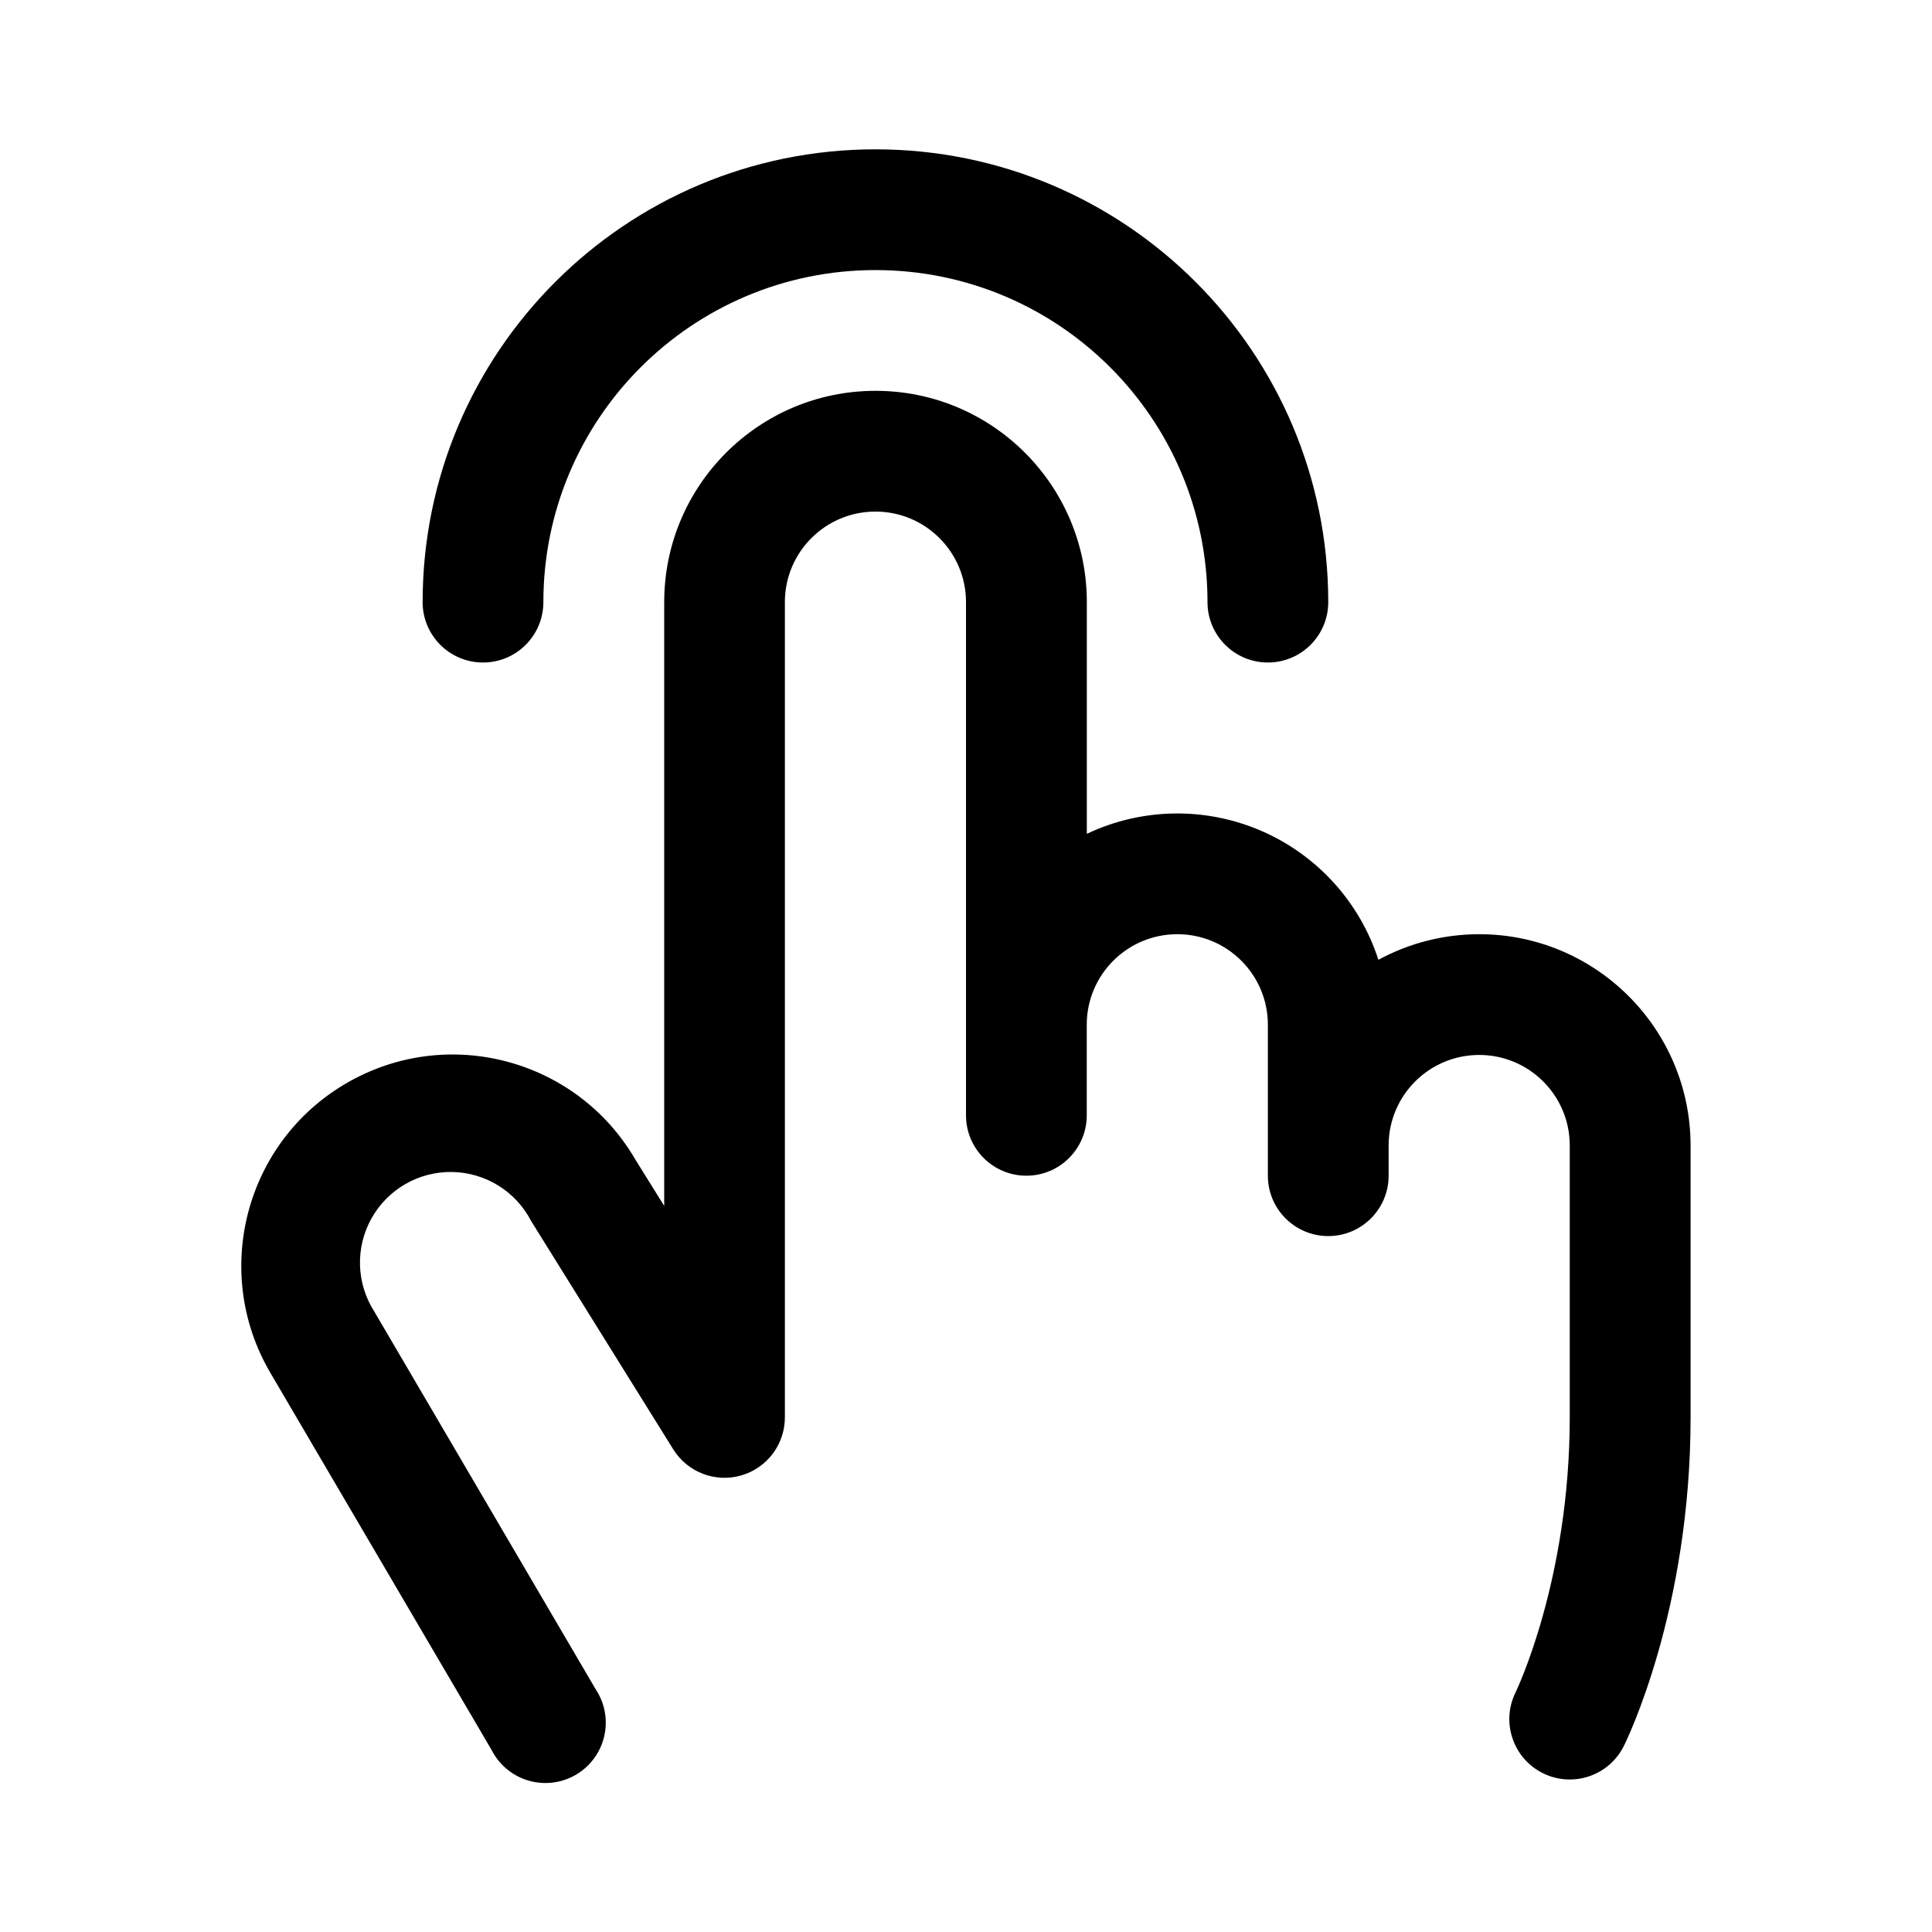
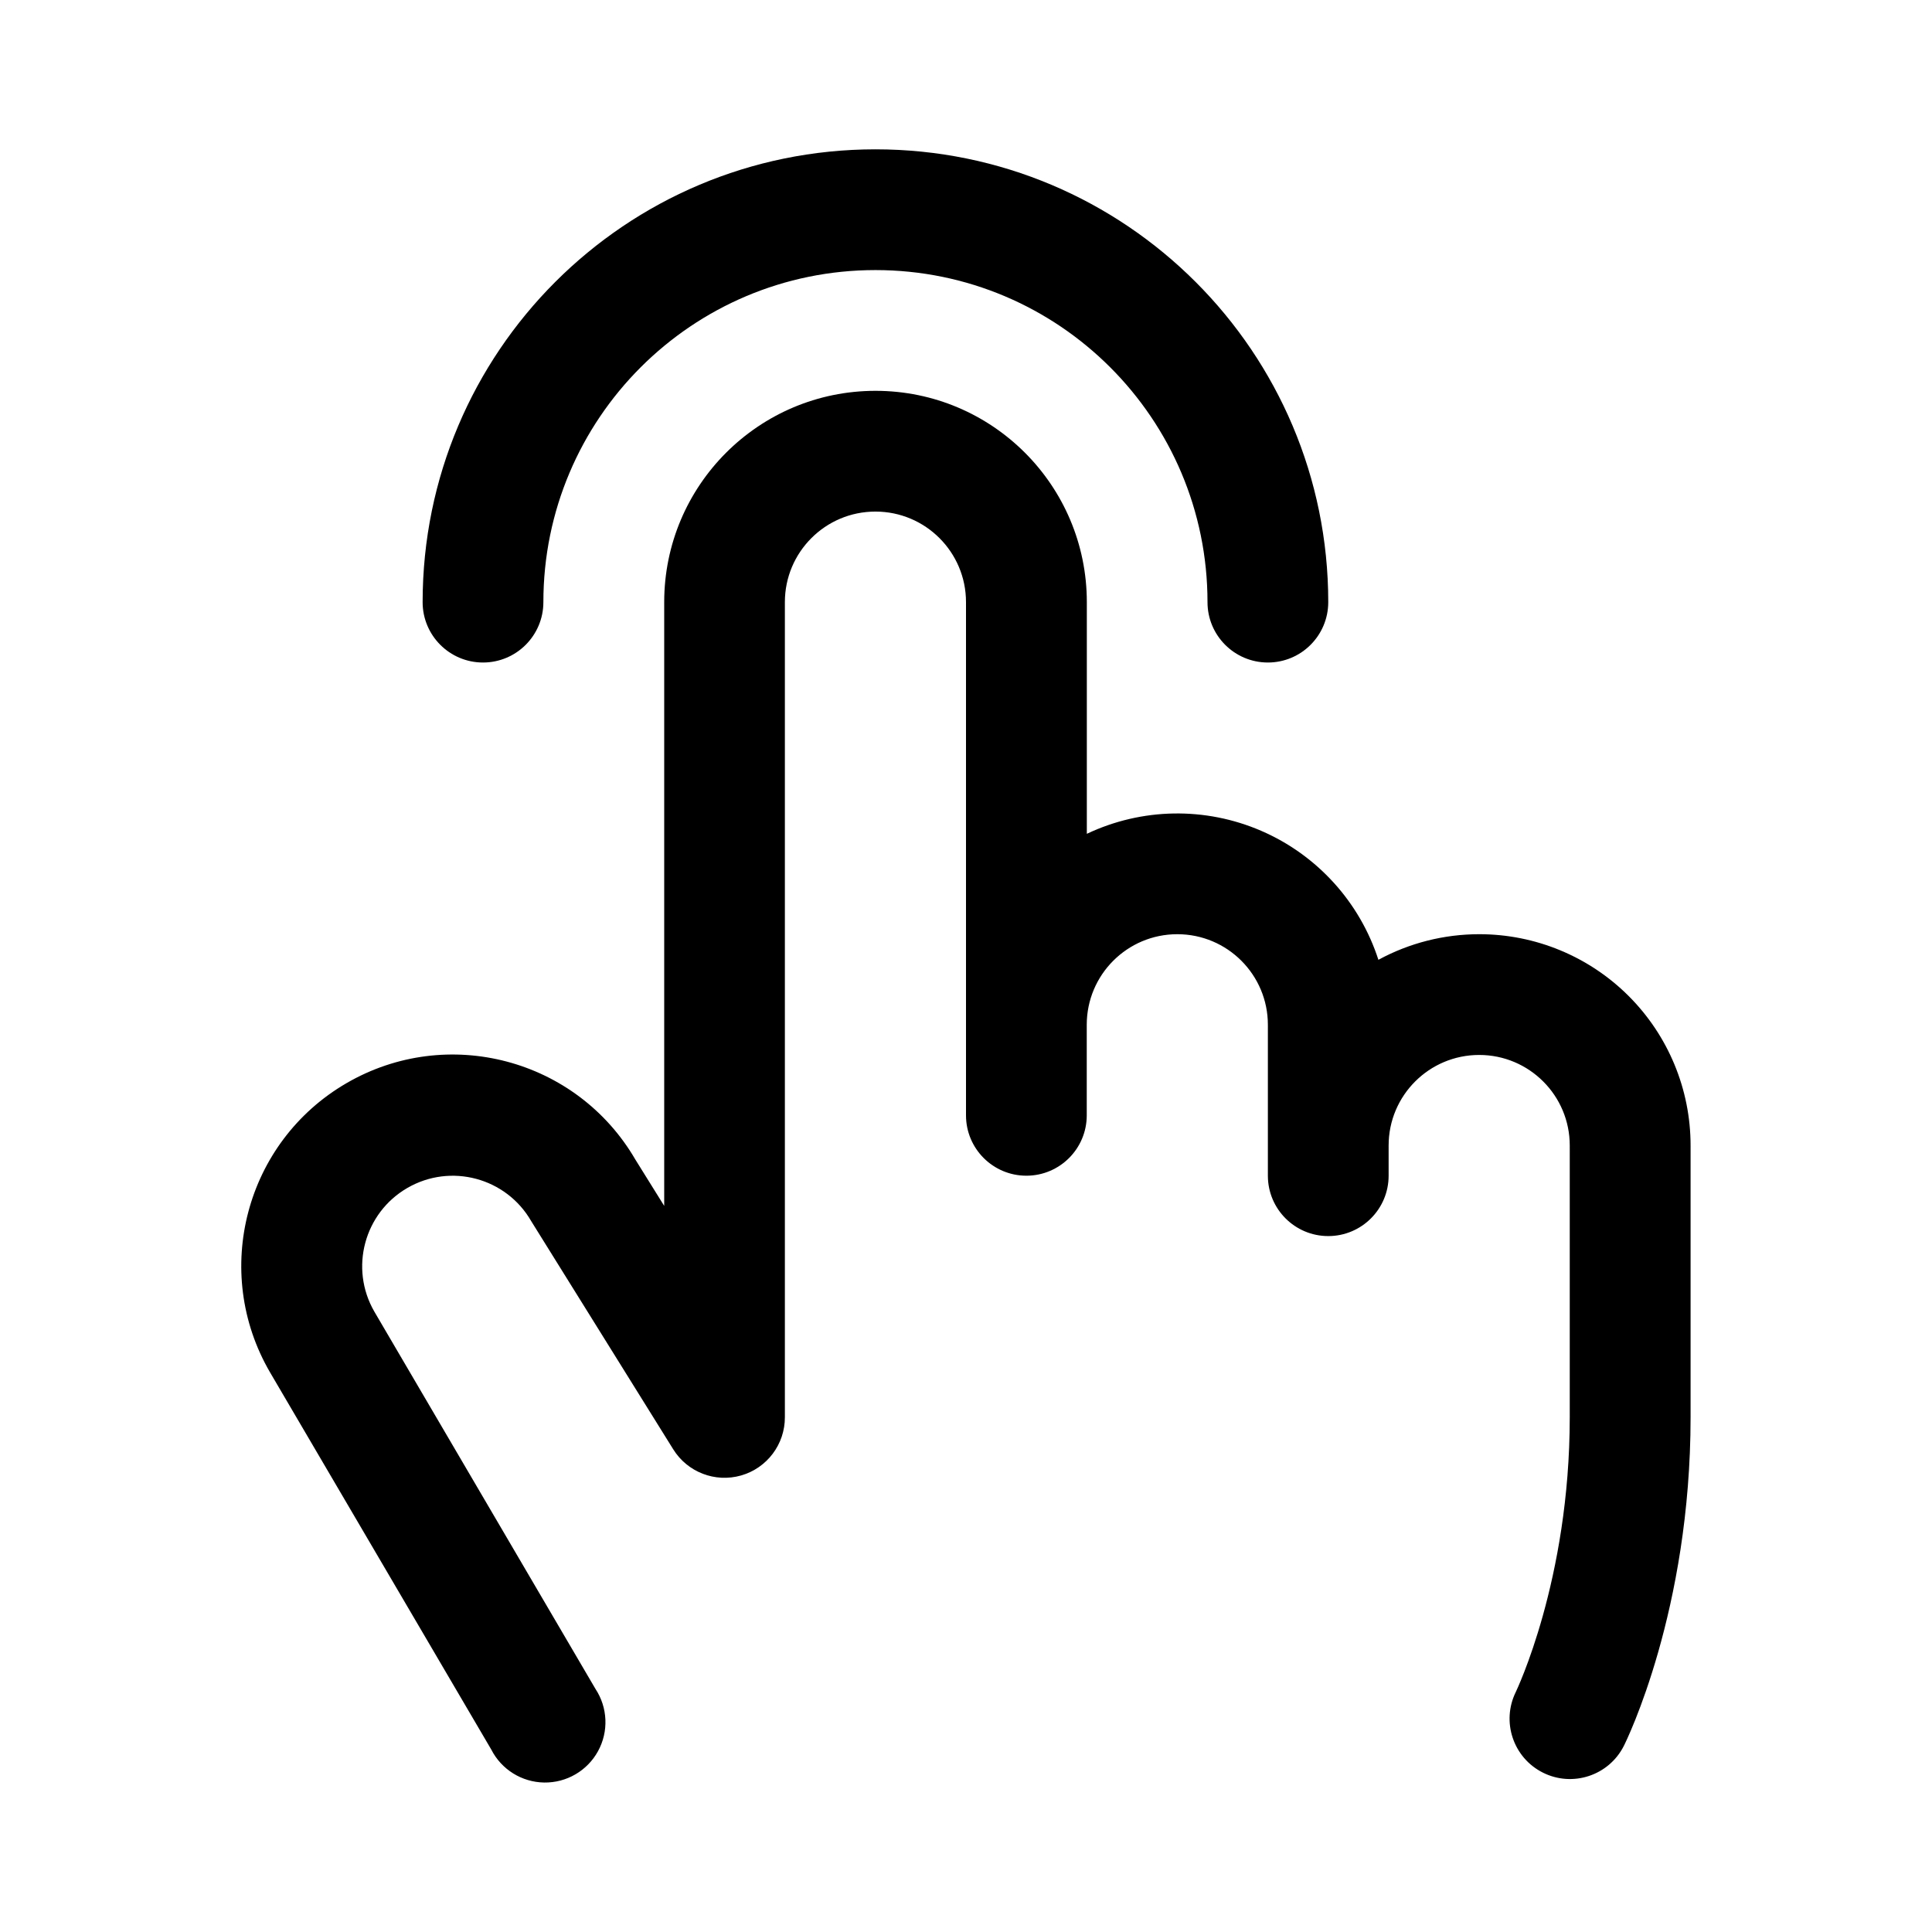
<svg xmlns="http://www.w3.org/2000/svg" viewBox="0 0 24 24" aria-hidden="true" fill="currentColor">
-   <path d="M5.25 7.48a5.625 5.625 0 0 1 11.25 0 .75.75 0 1 1-1.5 0 4.125 4.125 0 0 0-8.25 0 .75.75 0 0 1-1.5 0m13.126 4.125c-.438 0-.868.109-1.253.318a2.625 2.625 0 0 0-3.622-1.565V7.48a2.625 2.625 0 1 0-5.25 0v7.5l-.358-.575a2.625 2.625 0 0 0-4.539 2.641l2.75 4.688a.75.75 0 1 0 1.293-.754L4.65 16.293a1.126 1.126 0 1 1 1.948-1.125l.013.021 1.751 2.813a.75.75 0 0 0 1.388-.397V7.48a1.125 1.125 0 0 1 2.25 0v6.375a.75.75 0 0 0 1.5 0V12.73a1.125 1.125 0 0 1 2.25 0v1.875a.75.75 0 0 0 1.5 0v-.375a1.125 1.125 0 0 1 2.25 0v3.375c0 2.026-.666 3.403-.671 3.414a.75.75 0 0 0 1.342.672c.035-.069.83-1.688.83-4.086V14.23a2.627 2.627 0 0 0-2.626-2.625" />
+   <path d="M5.25 7.48a5.625 5.625 0 1 1 11.25 0 .75.75 0 1 1-1.5 0 4.125 4.125 0 1 0-8.25 0 .75.75 0 1 1-1.5 0m13.126 4.125c-.438 0-.868.109-1.253.318a2.625 2.625 0 0 0-3.622-1.565V7.48a2.625 2.625 0 1 0-5.25 0v7.5l-.358-.575a2.625 2.625 0 1 0-4.539 2.642l2.749 4.687a.75.75 0 1 0 1.294-.754L4.65 16.293a1.124 1.124 0 1 1 1.948-1.125l.013.021 1.751 2.813a.75.75 0 0 0 1.388-.397V7.48a1.125 1.125 0 1 1 2.25 0v6.375a.75.75 0 0 0 1.5 0V12.73a1.125 1.125 0 0 1 2.25 0v1.875a.75.75 0 0 0 1.5 0v-.375a1.125 1.125 0 0 1 2.25 0v3.375c0 2.026-.666 3.403-.671 3.415a.75.75 0 0 0 1.342.67c.035-.068.83-1.687.83-4.085V14.23a2.624 2.624 0 0 0-2.626-2.625" />
</svg>
